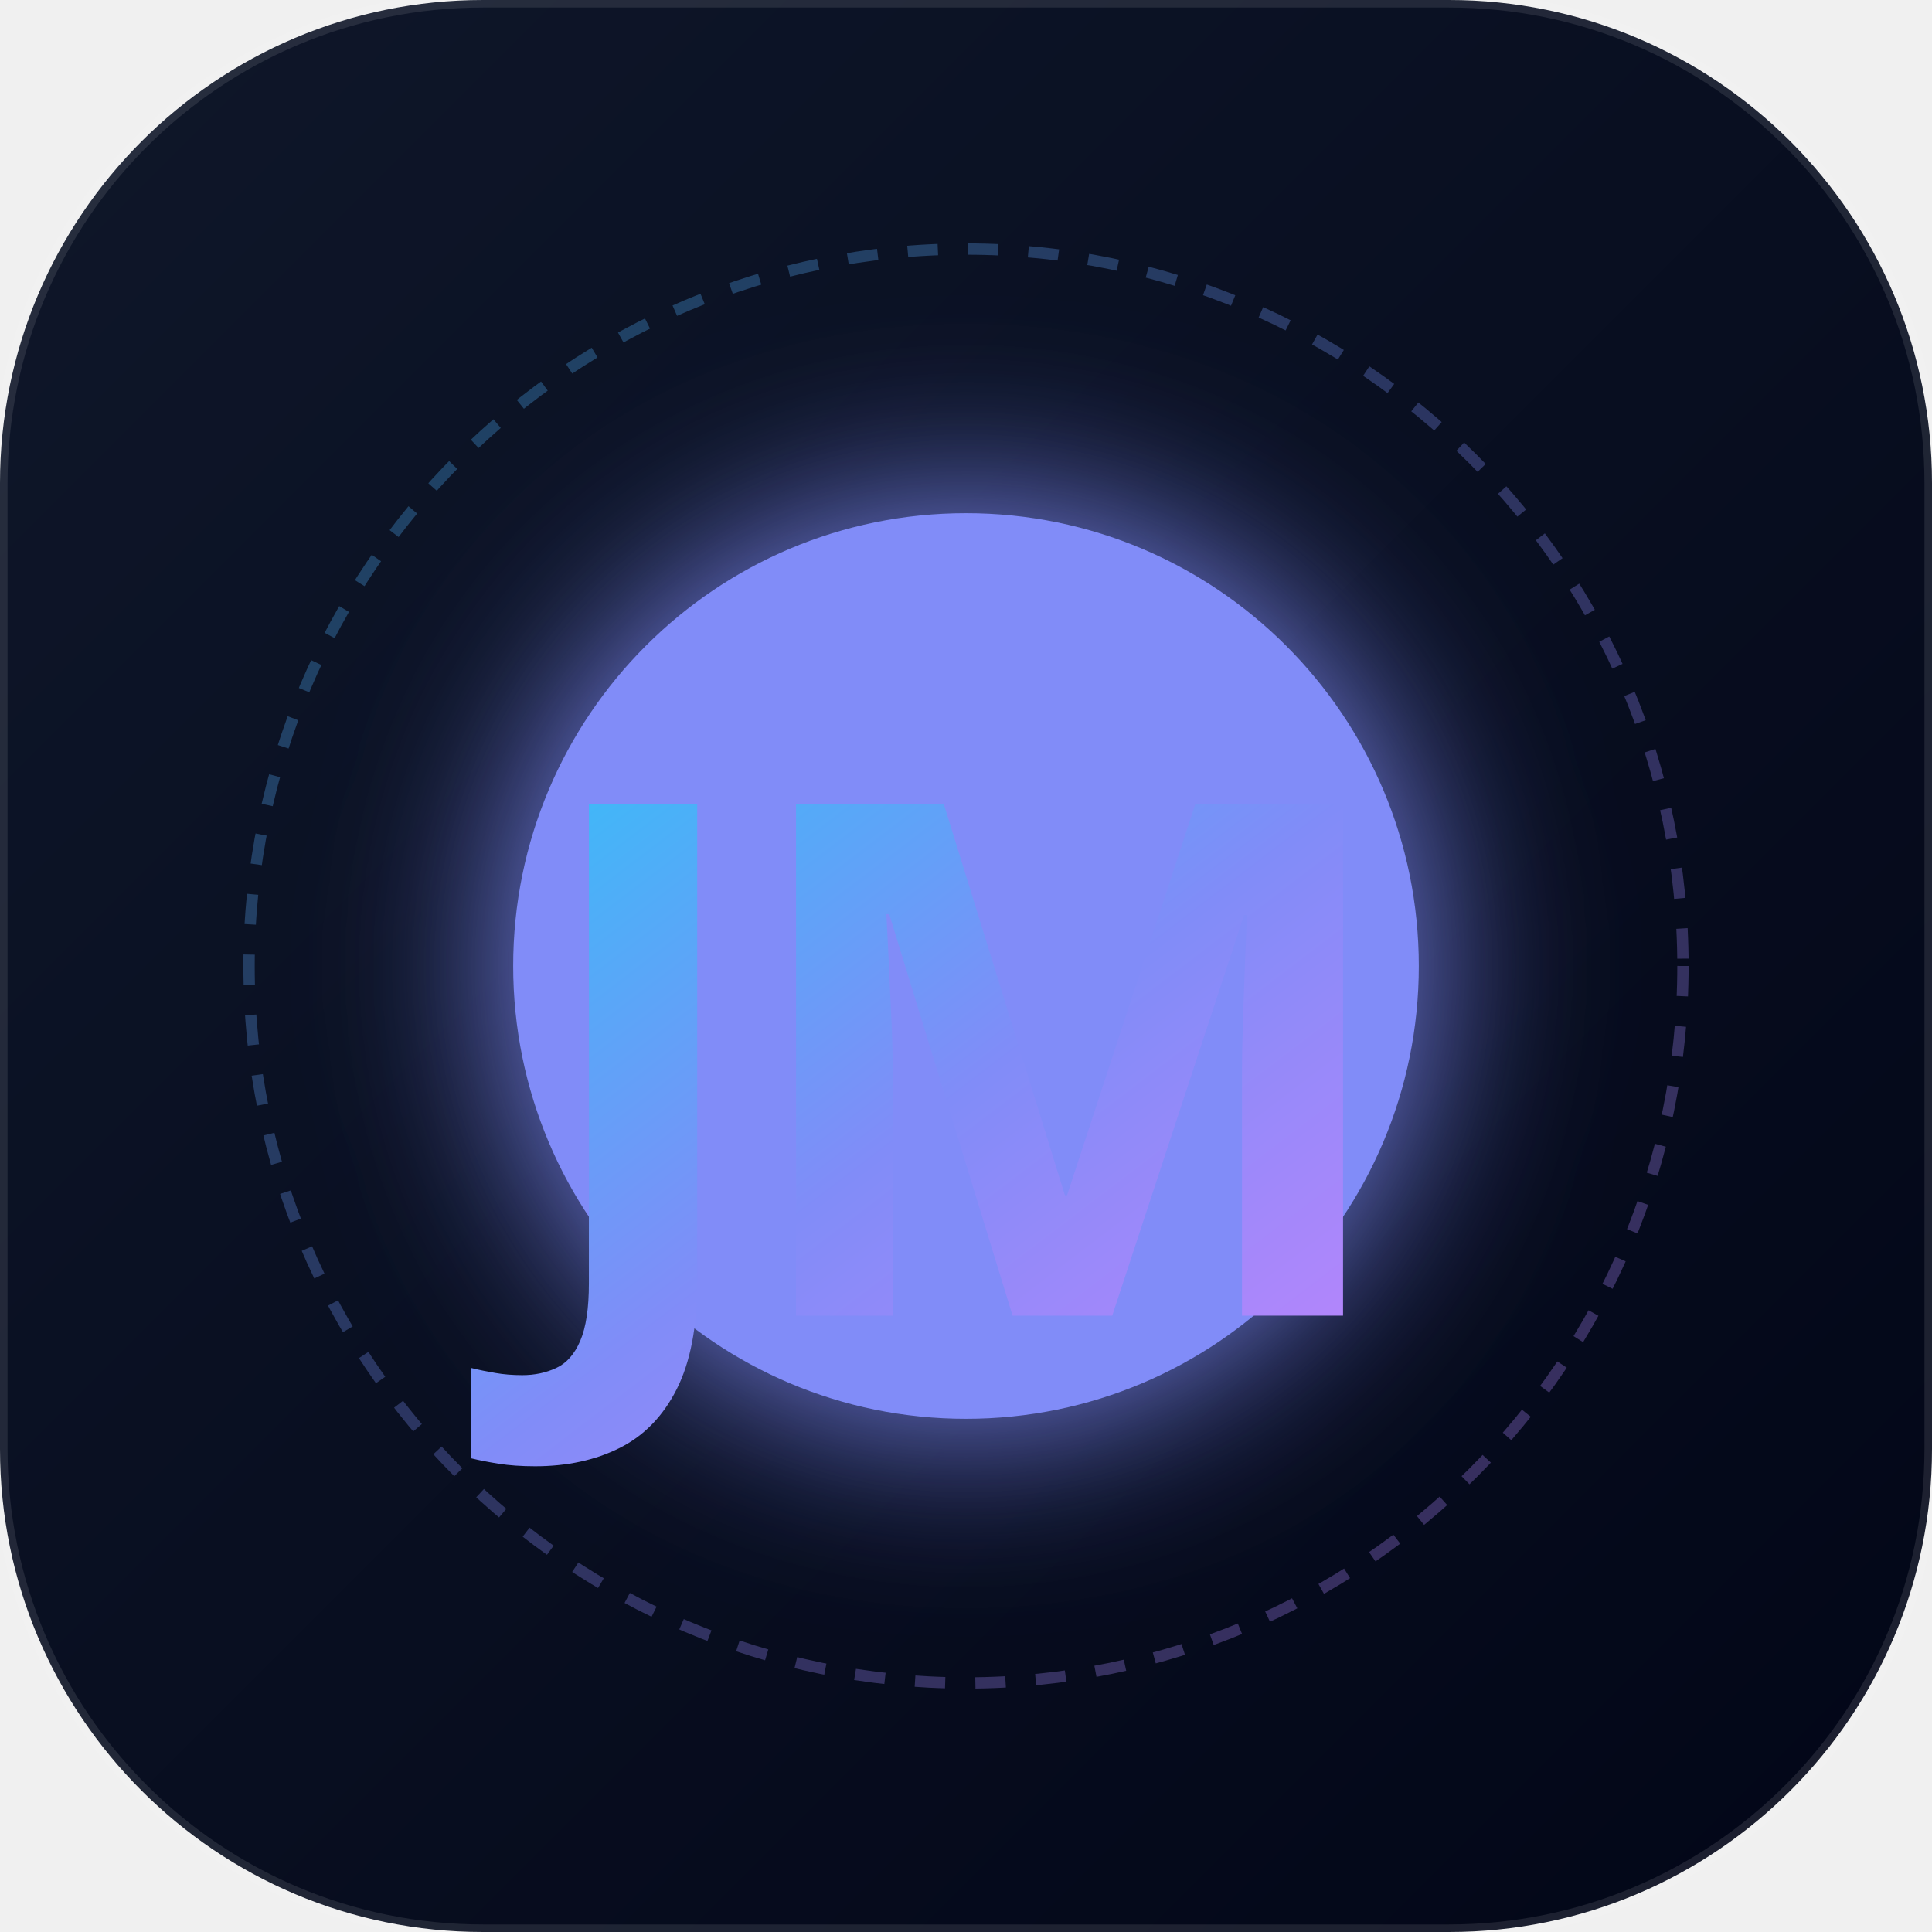
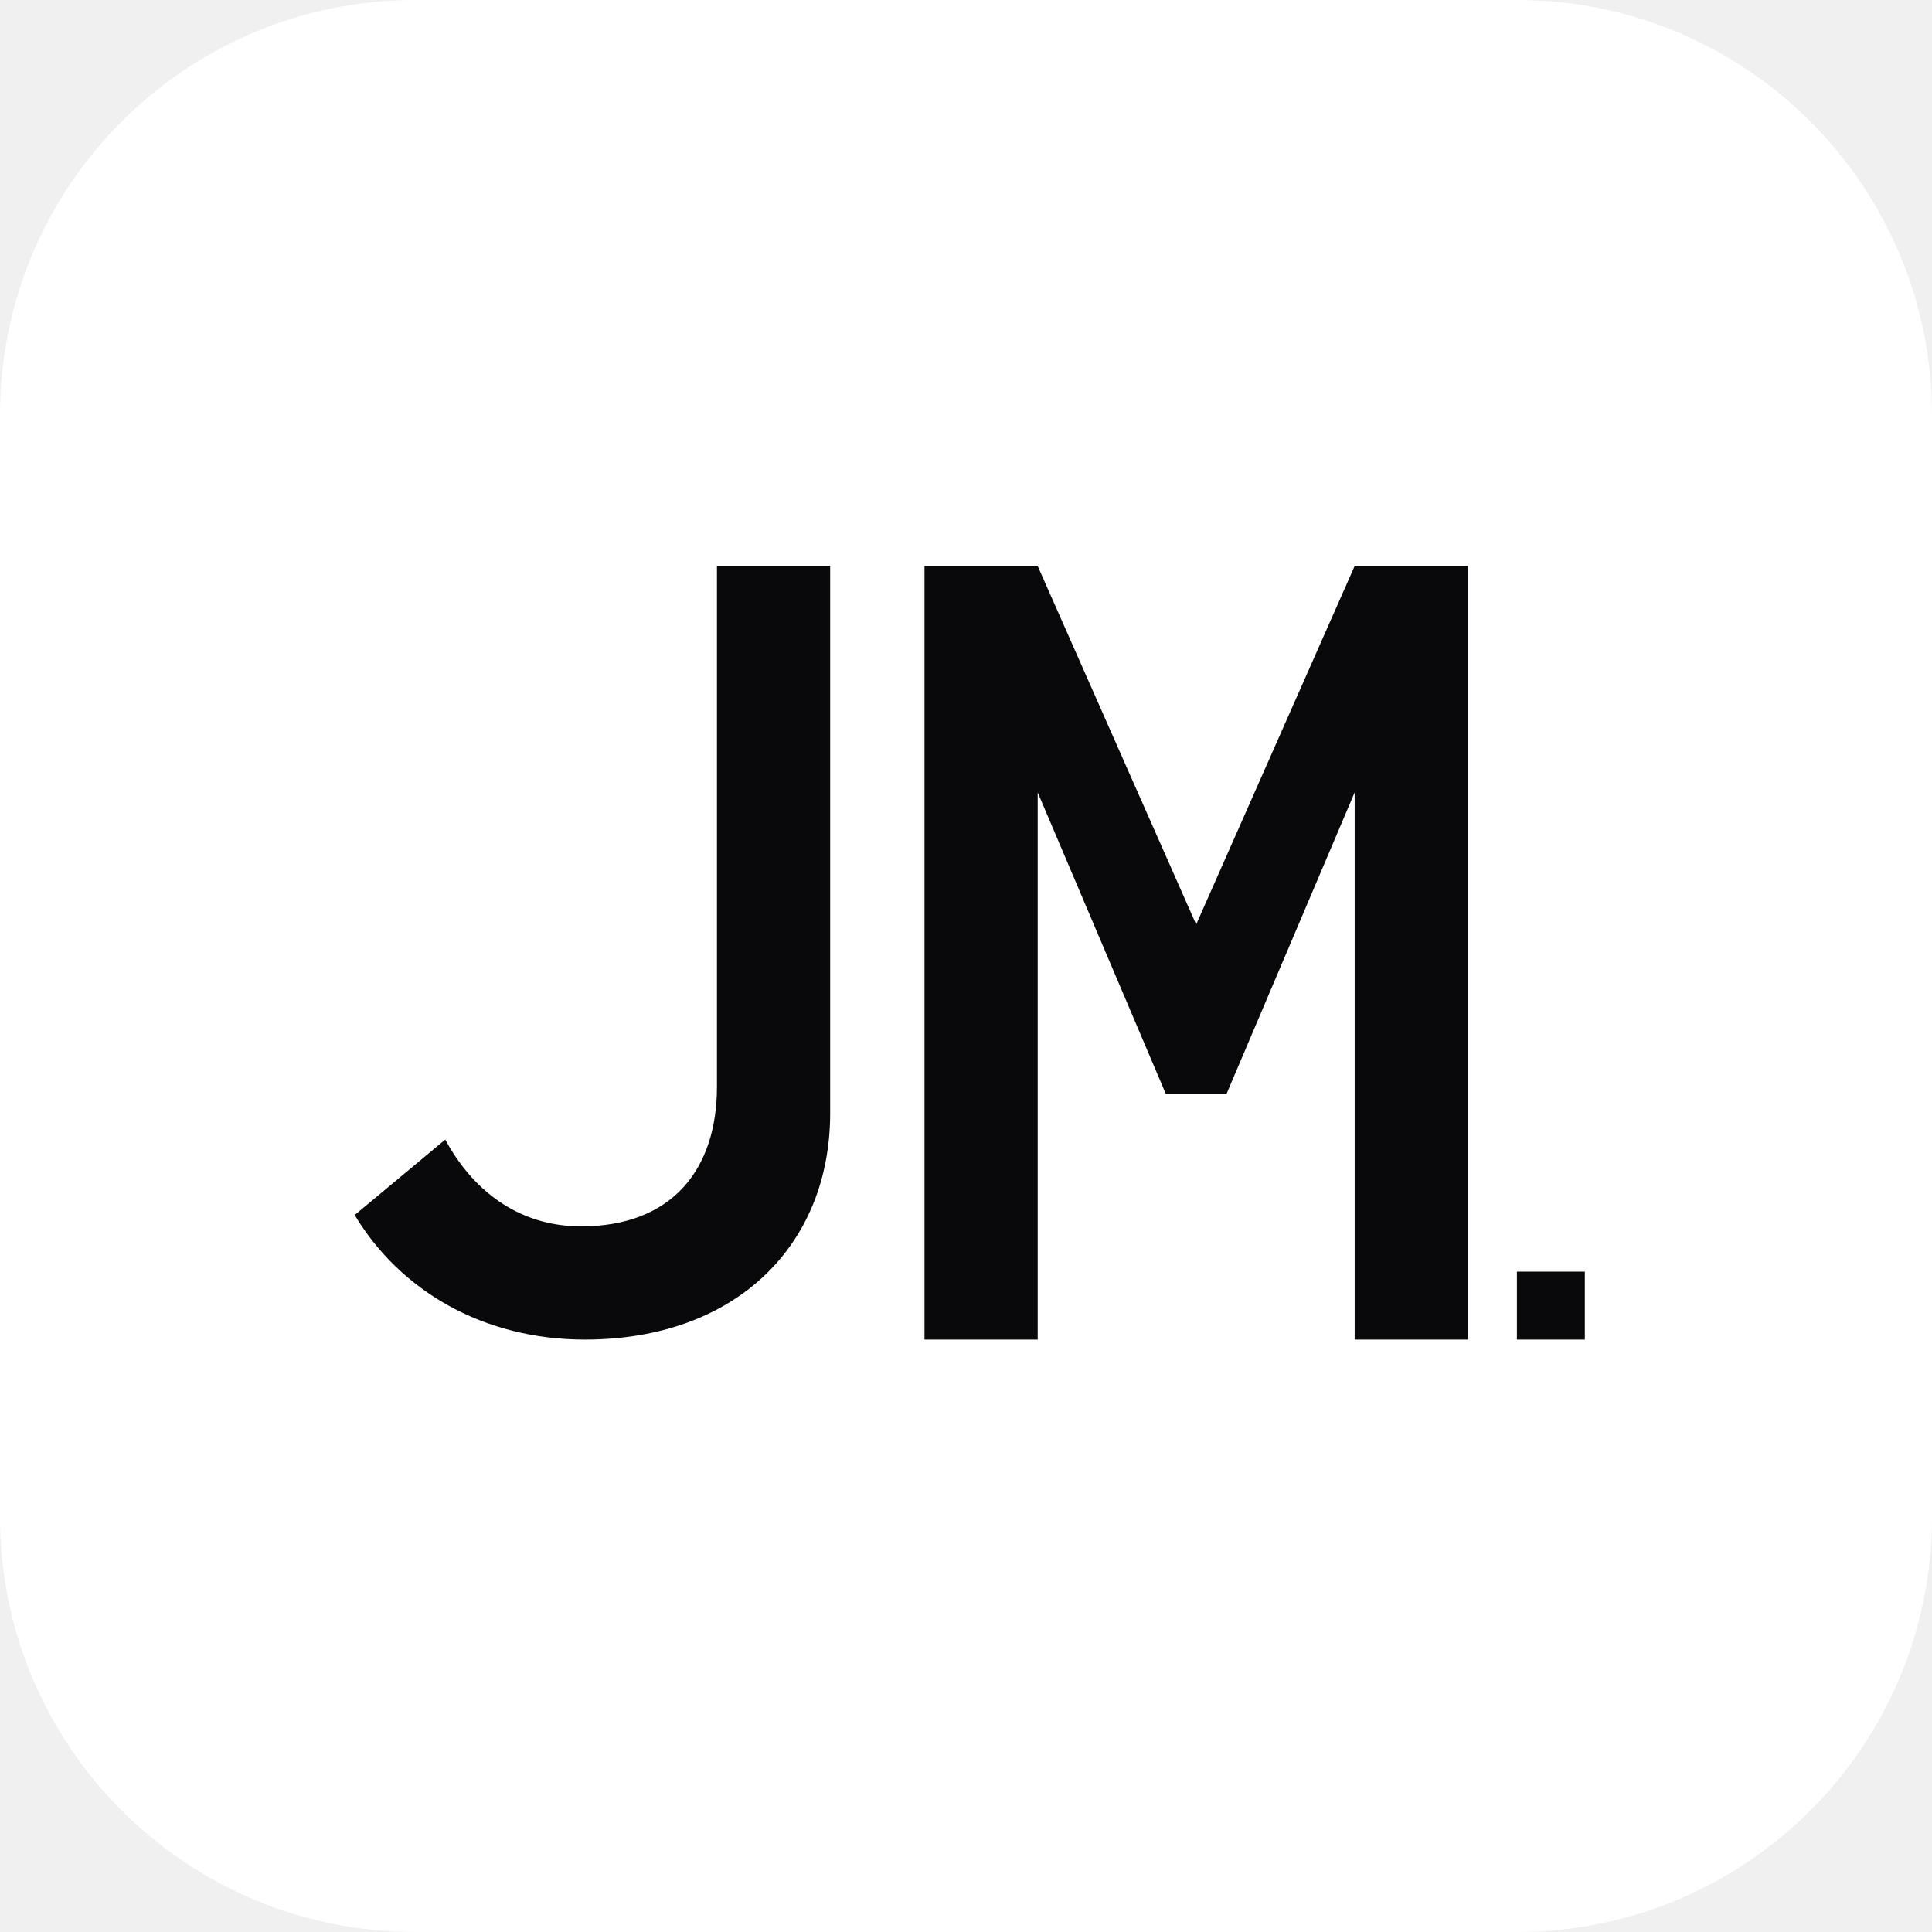
<svg xmlns="http://www.w3.org/2000/svg" width="512" height="512" viewBox="0 0 512 512" fill="none">
-   <defs>
-     <linearGradient id="bg" x1="0%" y1="0%" x2="100%" y2="100%">
-       <stop offset="0%" stop-color="#0f172a" />
-       <stop offset="100%" stop-color="#020617" />
-     </linearGradient>
-     <linearGradient id="textGrad" x1="0%" y1="0%" x2="100%" y2="100%">
-       <stop offset="0%" stop-color="#38bdf8" />
-       <stop offset="50%" stop-color="#818cf8" />
-       <stop offset="100%" stop-color="#c084fc" />
-     </linearGradient>
-     <filter id="glowFilter" x="-50%" y="-50%" width="200%" height="200%">
-       <feGaussianBlur stdDeviation="25" result="coloredBlur" />
-       <feMerge>
-         <feMergeNode in="coloredBlur" />
-         <feMergeNode in="SourceGraphic" />
-       </feMerge>
-     </filter>
-     <style>
-       @keyframes pulseGlow {
-         0%, 100% {
-           opacity: 0.25;
-           transform: scale(0.9);
-         }
-         50% {
-           opacity: 0.75;
-           transform: scale(1.15);
-         }
-       }
-       @keyframes textGlow {
-         0%, 100% {
-           filter: drop-shadow(0px 0px 6px rgba(56, 189, 248, 0.4));
-         }
-         50% {
-           filter: drop-shadow(0px 0px 20px rgba(192, 132, 252, 0.9));
-         }
-       }
-       .glow-circle {
-         transform-origin: center;
-         animation: pulseGlow 3.5s ease-in-out infinite;
-       }
-       .logo-text {
-         font-family: 'Segoe UI', system-ui, -apple-system, sans-serif;
-         font-weight: 900;
-         animation: textGlow 3.5s ease-in-out infinite;
-       }
-     </style>
-   </defs>
-   <rect width="512" height="512" rx="128" fill="url(#bg)" stroke="rgba(255, 255, 255, 0.1)" stroke-width="4" />
-   <circle class="glow-circle" cx="256" cy="256" r="120" fill="#818cf8" filter="url(#glowFilter)" />
-   <circle cx="256" cy="256" r="190" stroke="url(#textGrad)" stroke-width="3" stroke-opacity="0.3" stroke-dasharray="8 8" />
-   <text class="logo-text" x="50%" y="55%" text-anchor="middle" dominant-baseline="middle" font-size="190" fill="url(#textGrad)" letter-spacing="-8">
-     JM
-   </text>
+   <rect width="512" height="512" rx="110" fill="#FFFFFF" />
+   <g fill="#09090B">
+     <path d="M190 150 H220 V295 C220 330 195 355 155 355 C128 355 106 342 94 322 L118 302 C125 315 137 325 154 325 C178 325 190 310 190 288 V150 Z" />
+     <path d="M245 150 H275 L317 245 L359 150 H389 V355 H359 V210 L325 290 H309 L275 210 V355 H245 V150 Z" />
+   </g>
+   <rect x="402" y="337" width="18" height="18" fill="#09090B" />
</svg>
